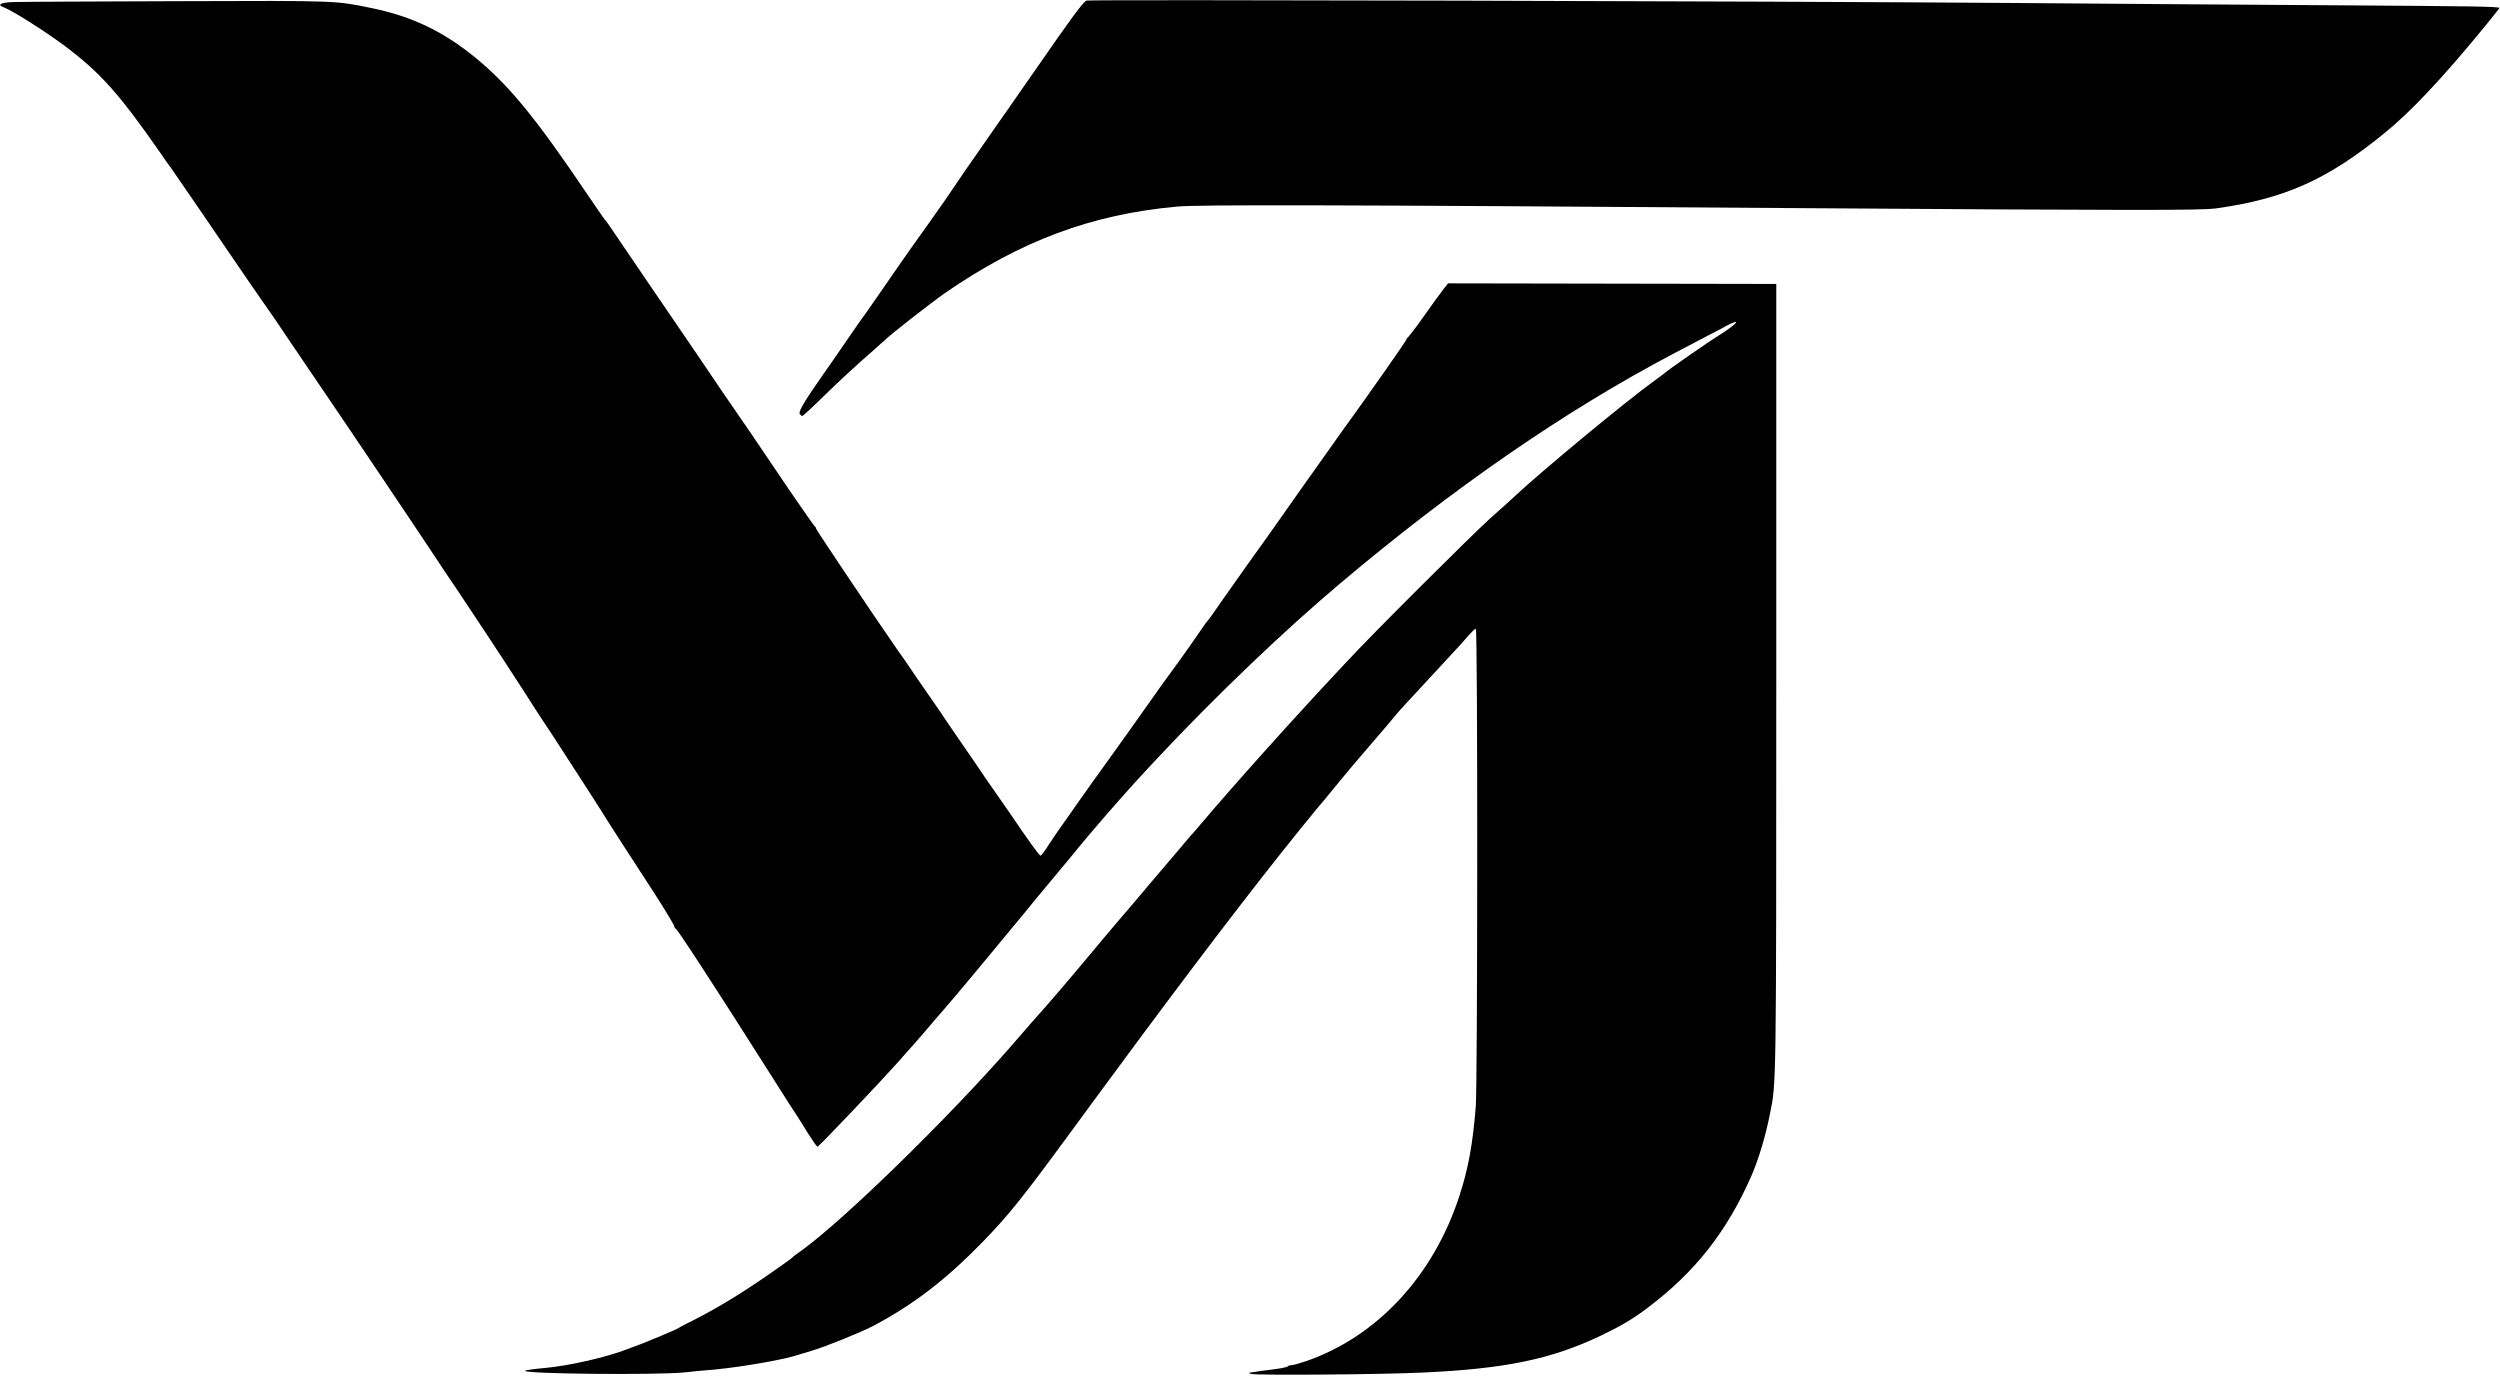
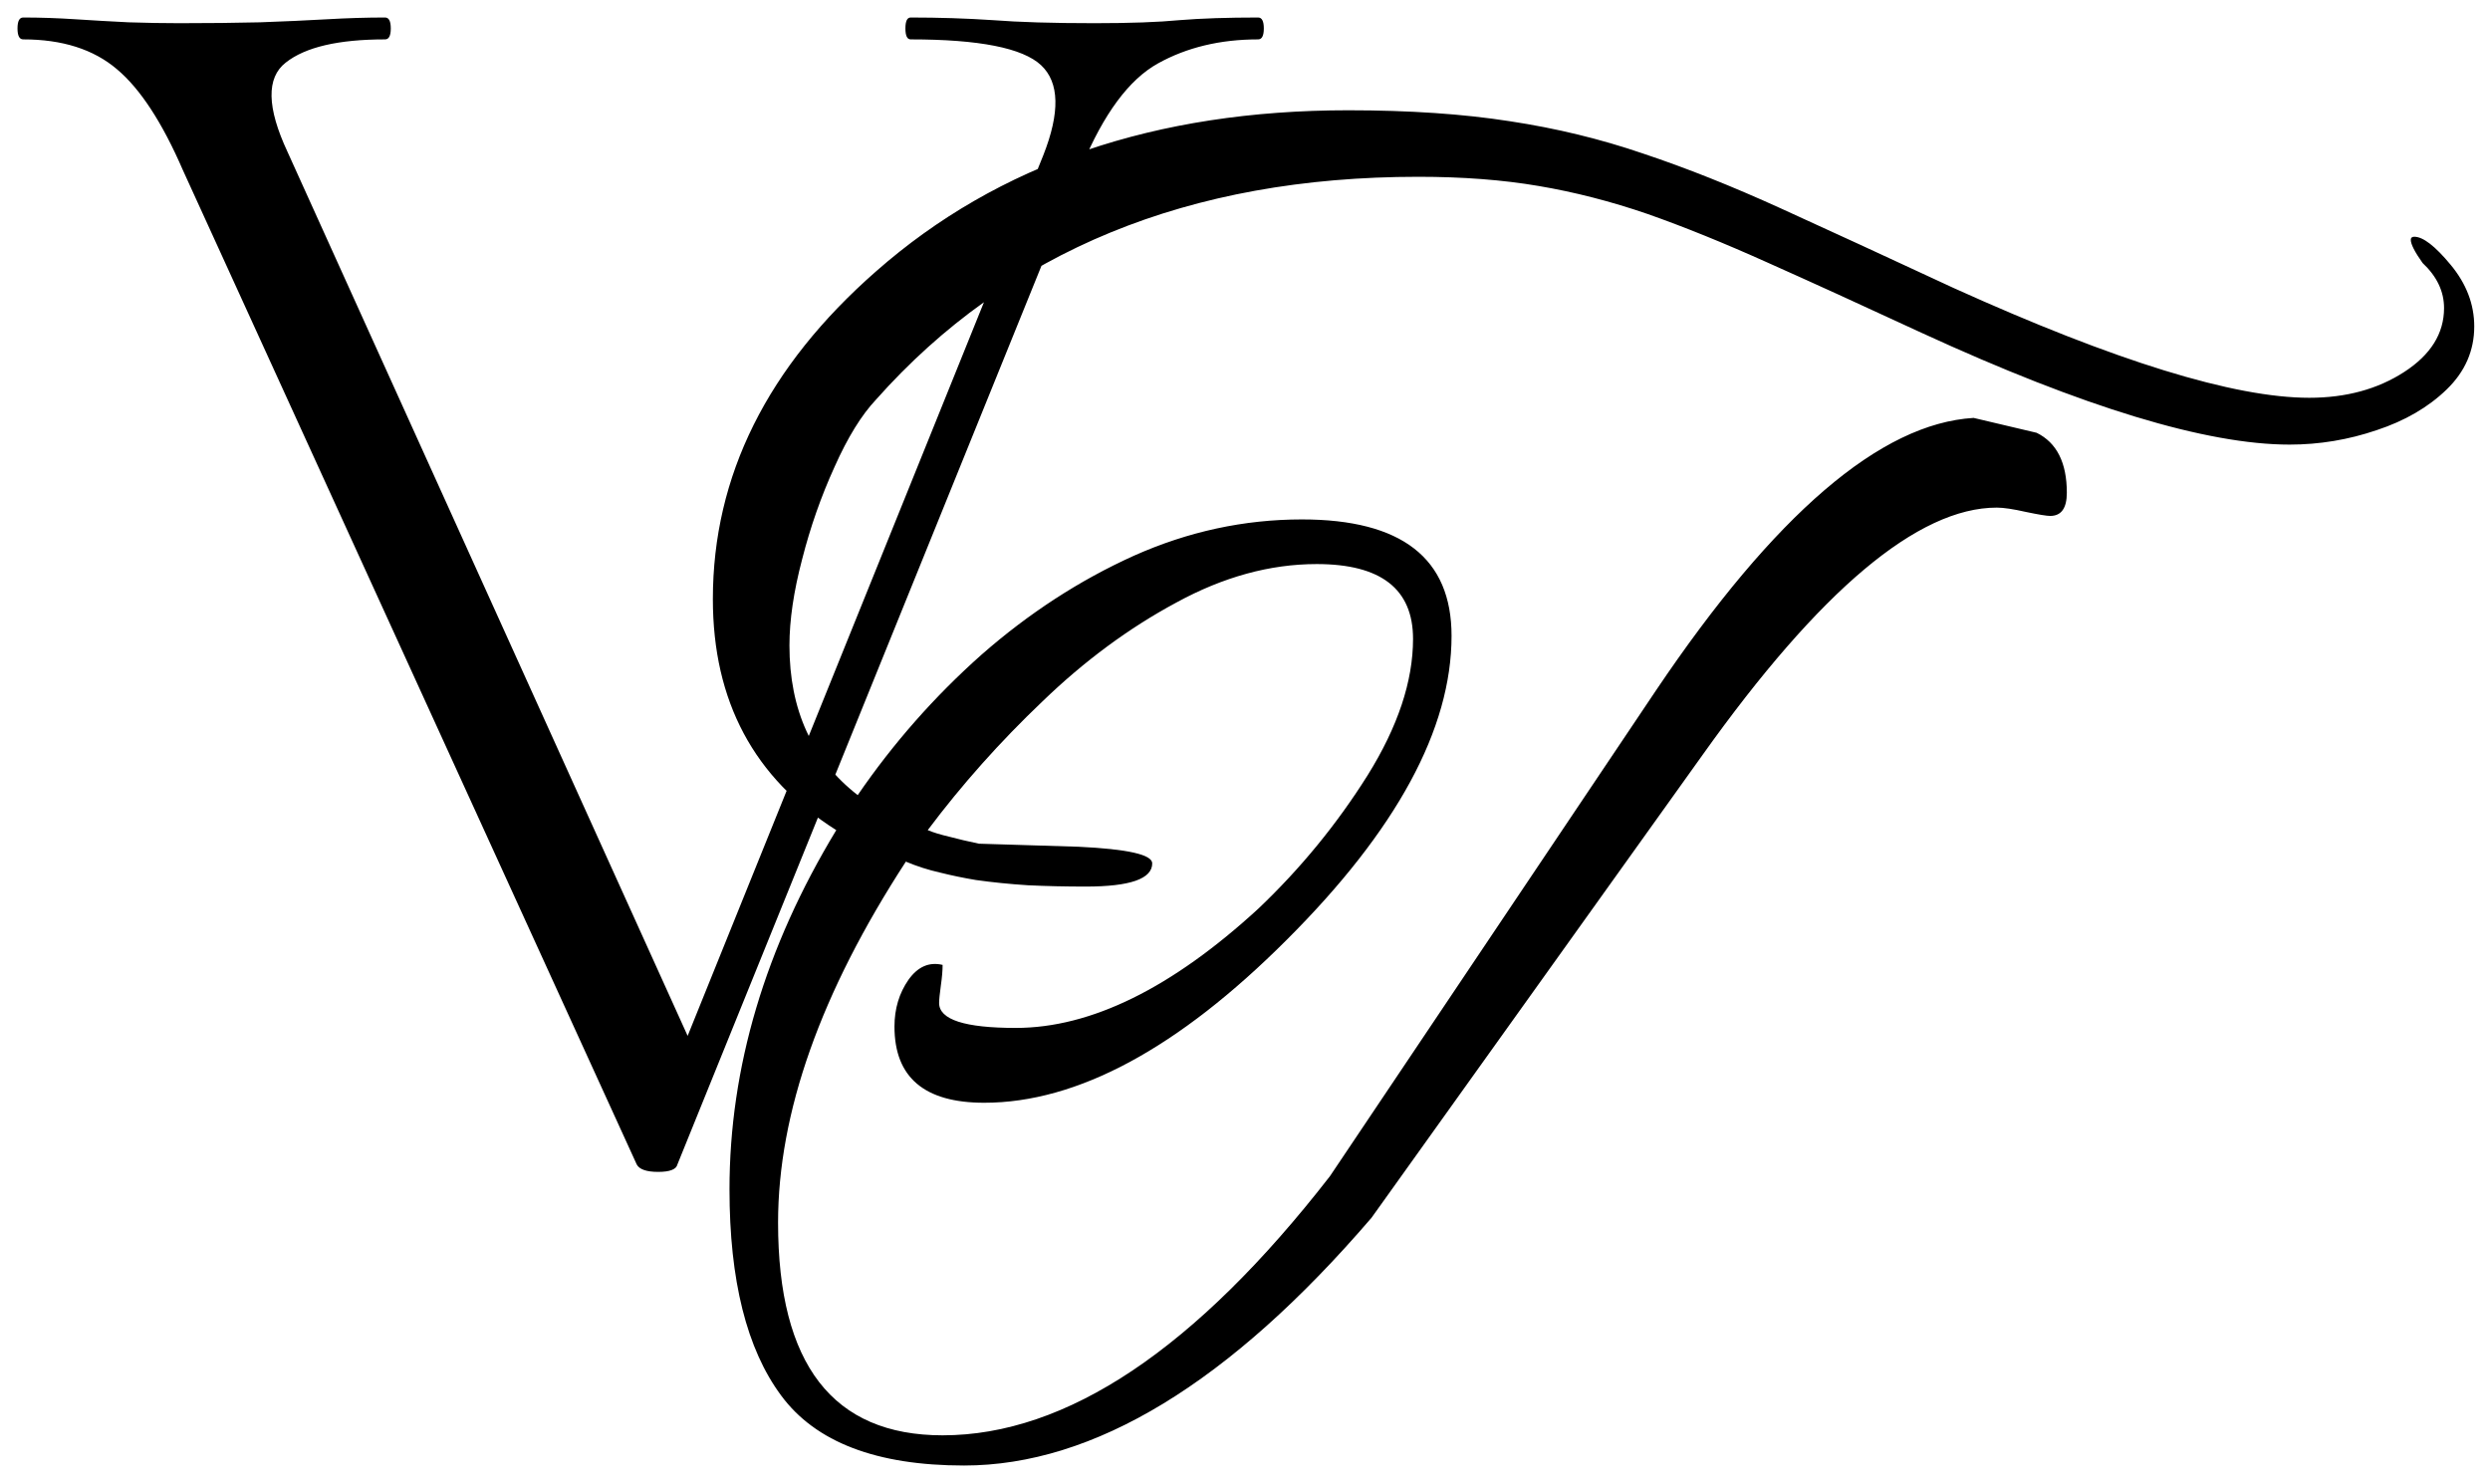
- <svg xmlns="http://www.w3.org/2000/svg" viewBox="0 0 847 466">
-   <path fill-rule="evenodd" d="M424 465.5C422.8 465.2 422.8 465.1 424.5 464.9C425.5 464.7 428.4 464.3 431 464C433.6 463.7 436 463.2 436.2 463C436.5 462.7 437.1 462.5 437.7 462.5C438.2 462.5 440.3 461.9 442.4 461.2C466.5 452.9 485.7 432.3 494.5 405C497.5 395.8 499 387.4 500 374.8C500.6 366.9 500.7 213 500 213C499.8 213 498.8 213.9 497.9 214.9C497 216 493.5 219.9 490 223.6C477.2 237.4 473.7 241.2 472.5 242.7C471.8 243.6 468.6 247.4 465.2 251.3C457.5 260.3 457.8 259.9 453.2 265.5C451.1 268.1 447.8 272.1 446 274.2C431.6 291.6 410.7 318.7 384.9 353.5C370.5 373 367.4 377.2 362.8 383.5C346 406.4 341.8 411.6 332.8 420.9C320.4 433.6 309.4 442.1 295.5 449.4C291.2 451.6 279.3 456.4 274.8 457.7C273.1 458.2 271.2 458.8 270.5 459C265.8 460.6 252.2 463 242.2 464C239.2 464.2 234.4 464.7 231.6 465C221.9 465.9 176.8 465.5 177.9 464.4C178.1 464.2 181 463.8 184.3 463.5C192.6 462.8 205.7 459.8 212.8 457C213.3 456.8 215.1 456.1 216.8 455.5C218.4 454.9 220.4 454.1 221.2 453.7C222.1 453.4 224.2 452.5 226 451.7C227.8 451 229.5 450.2 229.8 450C230 449.8 232.6 448.4 235.5 447C244.3 442.5 253.3 436.9 264 429.3C266.3 427.7 268.4 426.2 268.5 426C268.6 425.8 270.1 424.7 271.8 423.5C286.1 413.1 320.7 379.4 342.5 354.5C344.8 351.9 348 348.2 349.7 346.2C355.5 339.8 362.7 331.3 369.2 323.5C372.8 319.2 377.3 313.8 379.3 311.5C381.3 309.2 385.9 303.8 389.5 299.5C393.1 295.2 396.5 291.3 396.9 290.8C397.4 290.2 399.1 288.2 400.8 286.2C402.4 284.3 403.8 282.6 404 282.5C404.1 282.4 405.5 280.8 407 279C418.1 265.9 438.4 243.2 455.7 224.8C464.7 215 498.3 181.6 505 175.5C507.9 173 511.5 169.7 513 168.3C522.2 159.7 550.4 136.3 560.5 129C562.6 127.5 564.4 126.1 564.5 126C564.9 125.5 579.7 115.2 581.8 114C585.4 111.8 588.7 109.3 588.1 109.1C587.8 109 585.8 109.8 583.8 111C578.9 113.6 574.1 116.1 567.2 119.7C530.3 139.1 492.4 165.3 454 197.7C435 213.7 411.9 235.8 392.4 256.6C381.9 267.7 369.9 281.5 362 291.3C360.5 293.1 357.3 296.9 355 299.7C352.6 302.5 349.3 306.6 347.5 308.8C342.5 314.9 322.1 339.5 319.8 342C318.7 343.3 317.2 345 316.5 345.8C315.3 347.3 309.4 354.1 309 354.5C308.9 354.6 306.7 357 304.3 359.8C297.3 367.6 277.4 388.5 277 388.5C276.7 388.5 275.3 386.4 273.7 383.9C272.1 381.3 270.5 378.7 270 378C269.5 377.3 265.9 371.7 262 365.5C240.7 331.9 229.5 314.8 228.9 314.6C228.7 314.5 228.5 314.2 228.5 314C228.5 313.5 225.4 308.4 221.3 302C214.9 292.2 209 283.1 205.9 278.2C202.9 273.3 195.5 261.9 186.8 248.5C184.5 245.1 180.3 238.7 177.5 234.2C168 219.5 158.9 205.8 154.6 199.4C152.2 195.9 149 191.1 147.5 188.8C143.5 182.7 117.1 143.4 109.3 132C105.6 126.6 100.4 118.9 97.7 114.9C95 110.8 91.3 105.4 89.5 102.9C87.7 100.3 84.8 96.1 83 93.5C76.5 83.9 59.2 58.7 57.8 56.7C56.9 55.6 55.4 53.4 54.4 51.9C40.1 31.4 34 24.6 21.6 15.3C14.8 10.3 4.4 3.7 1.3 2.5C-1.1 1.6 0.1 0.9 4.3 0.7C6.5 0.6 31.5 0.5 60 0.4C115.4 0.2 113.5 0.2 126.2 2.8C139.6 5.6 150.1 10.6 160.9 19.4C172.4 28.8 181.5 39.9 199.1 66C202.2 70.5 204.8 74.4 205 74.5C205.2 74.6 207.9 78.5 210.9 83C216.1 90.6 223.7 101.9 234.9 118.2C237.3 121.8 241.5 127.9 244.1 131.8C246.7 135.6 251.2 142.1 254 146.2C256.8 150.4 262.9 159.3 267.4 166C272 172.7 275.9 178.3 276.1 178.4C276.3 178.5 276.5 178.8 276.5 179.1C276.5 179.5 296.7 209.6 303.8 219.8C305 221.4 308.1 225.9 310.7 229.8C313.3 233.6 316.6 238.3 317.9 240.2C319.2 242.2 322.7 247.3 325.8 251.8C328.8 256.1 332.6 261.7 334.2 264.1C335.9 266.5 339.3 271.4 341.8 275C348.5 284.9 352 289.7 352.5 289.9C352.7 290 354.1 288.2 355.5 285.9C357 283.6 360.1 279.1 362.5 275.8C364.8 272.4 367.1 269.3 367.5 268.7C367.9 268.1 371.3 263.3 375 258.2C378.8 253 384 245.6 386.7 241.8C389.5 237.9 392.5 233.6 393.5 232.2C396.4 228.3 402.6 219.7 405.8 215C407.4 212.7 408.8 210.6 409 210.5C409.2 210.4 411.7 206.9 414.5 202.8C420.4 194.4 423.4 190.2 429.5 181.7C438.7 168.6 444.6 160.3 450.5 152C453.9 147.2 457.5 142.1 458.5 140.8C463.5 133.9 476.5 115.4 476.5 115C476.5 114.8 476.7 114.5 476.9 114.4C477.1 114.3 479.7 111 482.5 107C485.3 103 488.3 98.9 489.1 97.9L490.6 96L546.2 96.1L601.8 96.2L601.8 229.8C601.8 368.9 601.8 366.9 599.7 377.2C598.2 384.8 595.9 392.5 593.5 398.1C585.2 417.1 574.4 430.9 558.2 443.1C553.5 446.7 549.1 449.3 542.4 452.5C525.6 460.5 510.2 463.7 482.5 465C468.8 465.7 425.7 466 424 465.5ZM271 140.3C270.4 139.6 272.1 136.6 278.3 127.7C280 125.3 283.9 119.7 286.9 115.3C289.9 110.9 292.7 106.9 293.2 106.3C294.4 104.6 300.4 96 305.2 89C307.7 85.4 312.2 79.1 315.2 74.9C318.2 70.7 322.1 65.1 323.8 62.5C325.6 59.9 327.7 56.7 328.6 55.5C329.5 54.2 332.4 50.1 335 46.3C337.6 42.5 340.7 38.2 341.8 36.6C342.9 35 346.9 29.2 350.7 23.8C362.8 6.3 367 0.6 368.1 0.2C369.4 -0.2 601 0.4 680.5 1C713.9 1.3 764.4 1.6 792.7 1.8C837.8 2.1 846.4 2.2 846.8 2.7C846.9 2.7 844.9 5.2 842.4 8.3C827.6 26.4 816.7 38 807.5 45.4C788.3 61 773.8 67.4 750.8 70.6C745.7 71.3 723.8 71.3 607.2 70.5C450.9 69.4 406 69.3 398.7 70C369.9 72.6 345.7 81.6 320 99.4C315.7 102.4 301.4 113.5 299.5 115.5C299 115.9 297.8 117 296.7 118C290.8 123.1 284.1 129.3 279.5 133.8C274.6 138.6 272 141 271.7 141C271.7 141 271.4 140.7 271 140.3Z" />
+ <svg xmlns="http://www.w3.org/2000/svg" viewBox="0 0 569 339">
+   <path d="M287.5 4Q288.8 4 288.8 6.5Q288.8 9 287.5 9Q274.5 9 264.6 14.5Q254.7 20 247.2 38L154.8 266.1Q154.4 267.8 150.4 267.8Q146.4 267.8 145.5 266.1L41.8 38.9Q34.7 22.5 26.7 15.8Q18.7 9 5.3 9Q4 9 4 6.5Q4 4 5.3 4Q11.1 4 17.2 4.4Q23.3 4.8 29.4 5.1Q35.5 5.3 41 5.3Q51 5.3 59.4 5.1Q67.8 4.8 74.8 4.4Q81.7 4 88 4Q89.3 4 89.3 6.5Q89.3 9 88 9Q72 9 65.3 14.3Q58.6 19.5 65.7 34.7L159.8 242.6L148.5 258.1L238.4 35.5Q244.2 20.8 237.9 14.9Q231.6 9 208.1 9Q206.9 9 206.9 6.5Q206.9 4 208.1 4Q217.8 4 226.8 4.6Q235.8 5.3 250.1 5.3Q262.3 5.3 269.6 4.6Q277 4 287.5 4ZM220.3 334.9Q190.3 334.9 178.5 318.9Q166.7 303 166.7 271.8Q166.7 230 191.1 189.7Q162.9 171.9 162.9 136.9Q162.9 94.7 200.2 62Q242 25.2 308.1 25.2Q329 25.2 345 27.7Q360.9 30.1 375.5 35.1Q390.2 40 406.9 47.6Q423.6 55.2 446.4 65.8Q501.9 90.9 527.7 90.9Q540.3 90.9 549.4 85Q558.5 79.1 558.5 70.4Q558.5 64.7 553.6 60.1Q550.9 56.3 550.9 54.8Q550.9 54.1 551.7 54.1Q554.7 54.1 560 60.5Q565.4 67 565.4 74.6Q565.4 82.9 559.1 89Q552.8 95.1 543.1 98.3Q533.4 101.6 523.2 101.6Q494.7 101.6 439.2 76.1Q418.7 66.6 403.9 60Q389 53.3 376.5 48.9Q364 44.6 351.6 42.5Q339.3 40.4 324.1 40.4Q245.4 40.4 200.2 91.3Q195.2 96.6 190.7 106.7Q186.1 116.8 183.3 127.8Q180.4 138.8 180.4 147.5Q180.4 169.6 196 181.7Q208.2 163.9 224.3 149.6Q240.5 135.4 259.1 127Q277.7 118.7 297.5 118.7Q331.7 118.7 331.7 145.3Q331.7 177.2 294 214.8Q256.8 252 224.9 252Q204.4 252 204.4 234.6Q204.4 228.5 207.6 223.9Q210.8 219.4 215.4 220.5Q215.4 222.4 215 225.2Q214.6 228.1 214.6 229.2Q214.6 234.9 232.1 234.9Q257.9 234.9 287.6 207.6Q302 193.9 312.5 177.2Q322.9 160.5 322.9 146Q322.9 128.9 300.9 128.9Q284.9 128.9 268.8 137.7Q252.6 146.4 238.2 160.3Q223.7 174.1 212 189.7Q213.9 190.5 216.9 191.2Q219.9 192 223.7 192.8L246.5 193.5Q263.3 194.3 263.3 197.3Q263.3 202.6 248.1 202.6Q241.2 202.6 234.9 202.3Q228.7 201.9 223 201.1Q218.8 200.4 214.8 199.4Q210.8 198.5 207 196.9Q177.8 241.8 177.8 279.4Q177.8 328 215.4 328Q257.9 328 303.9 268.8L378.4 157.8Q419.1 97.4 451 95.5L465.4 98.9Q472.3 102.3 472.3 112.6Q472.3 117.9 468.5 117.9Q467.3 117.9 463 117Q458.6 116 456.3 116Q429.3 116 389 172.6L313.4 278.3Q264.8 334.9 220.3 334.9Z" />
</svg>
